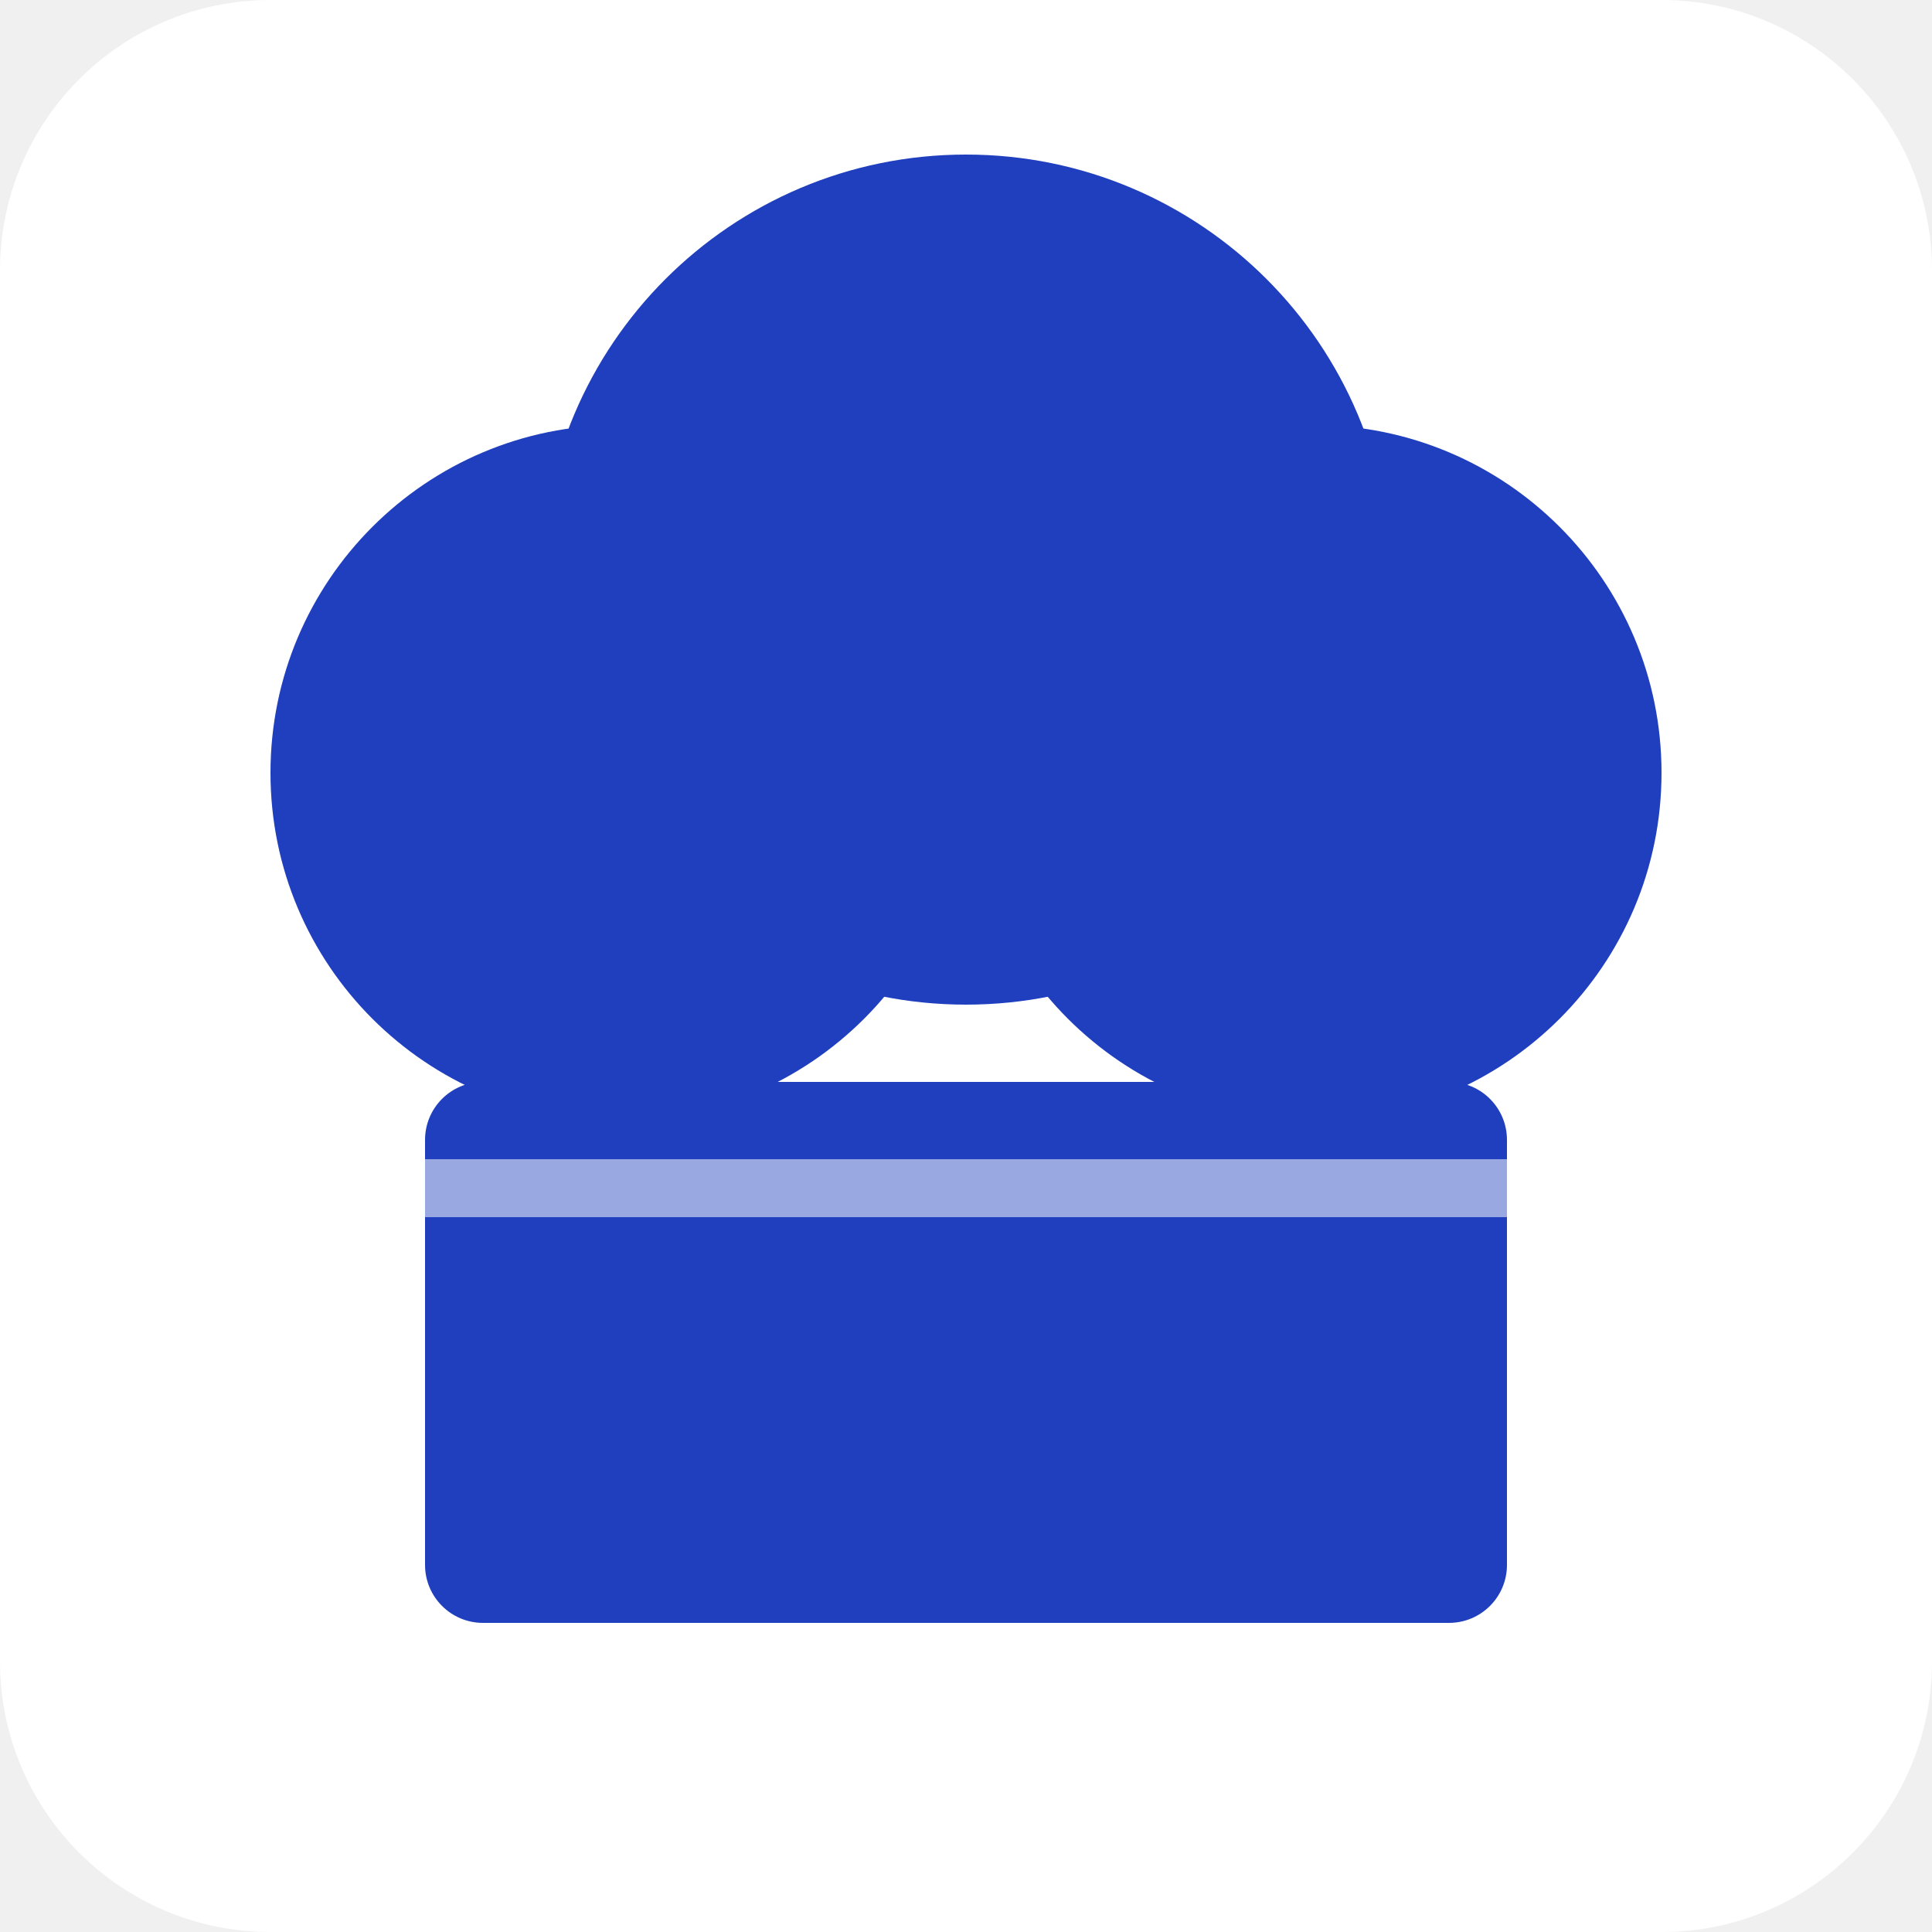
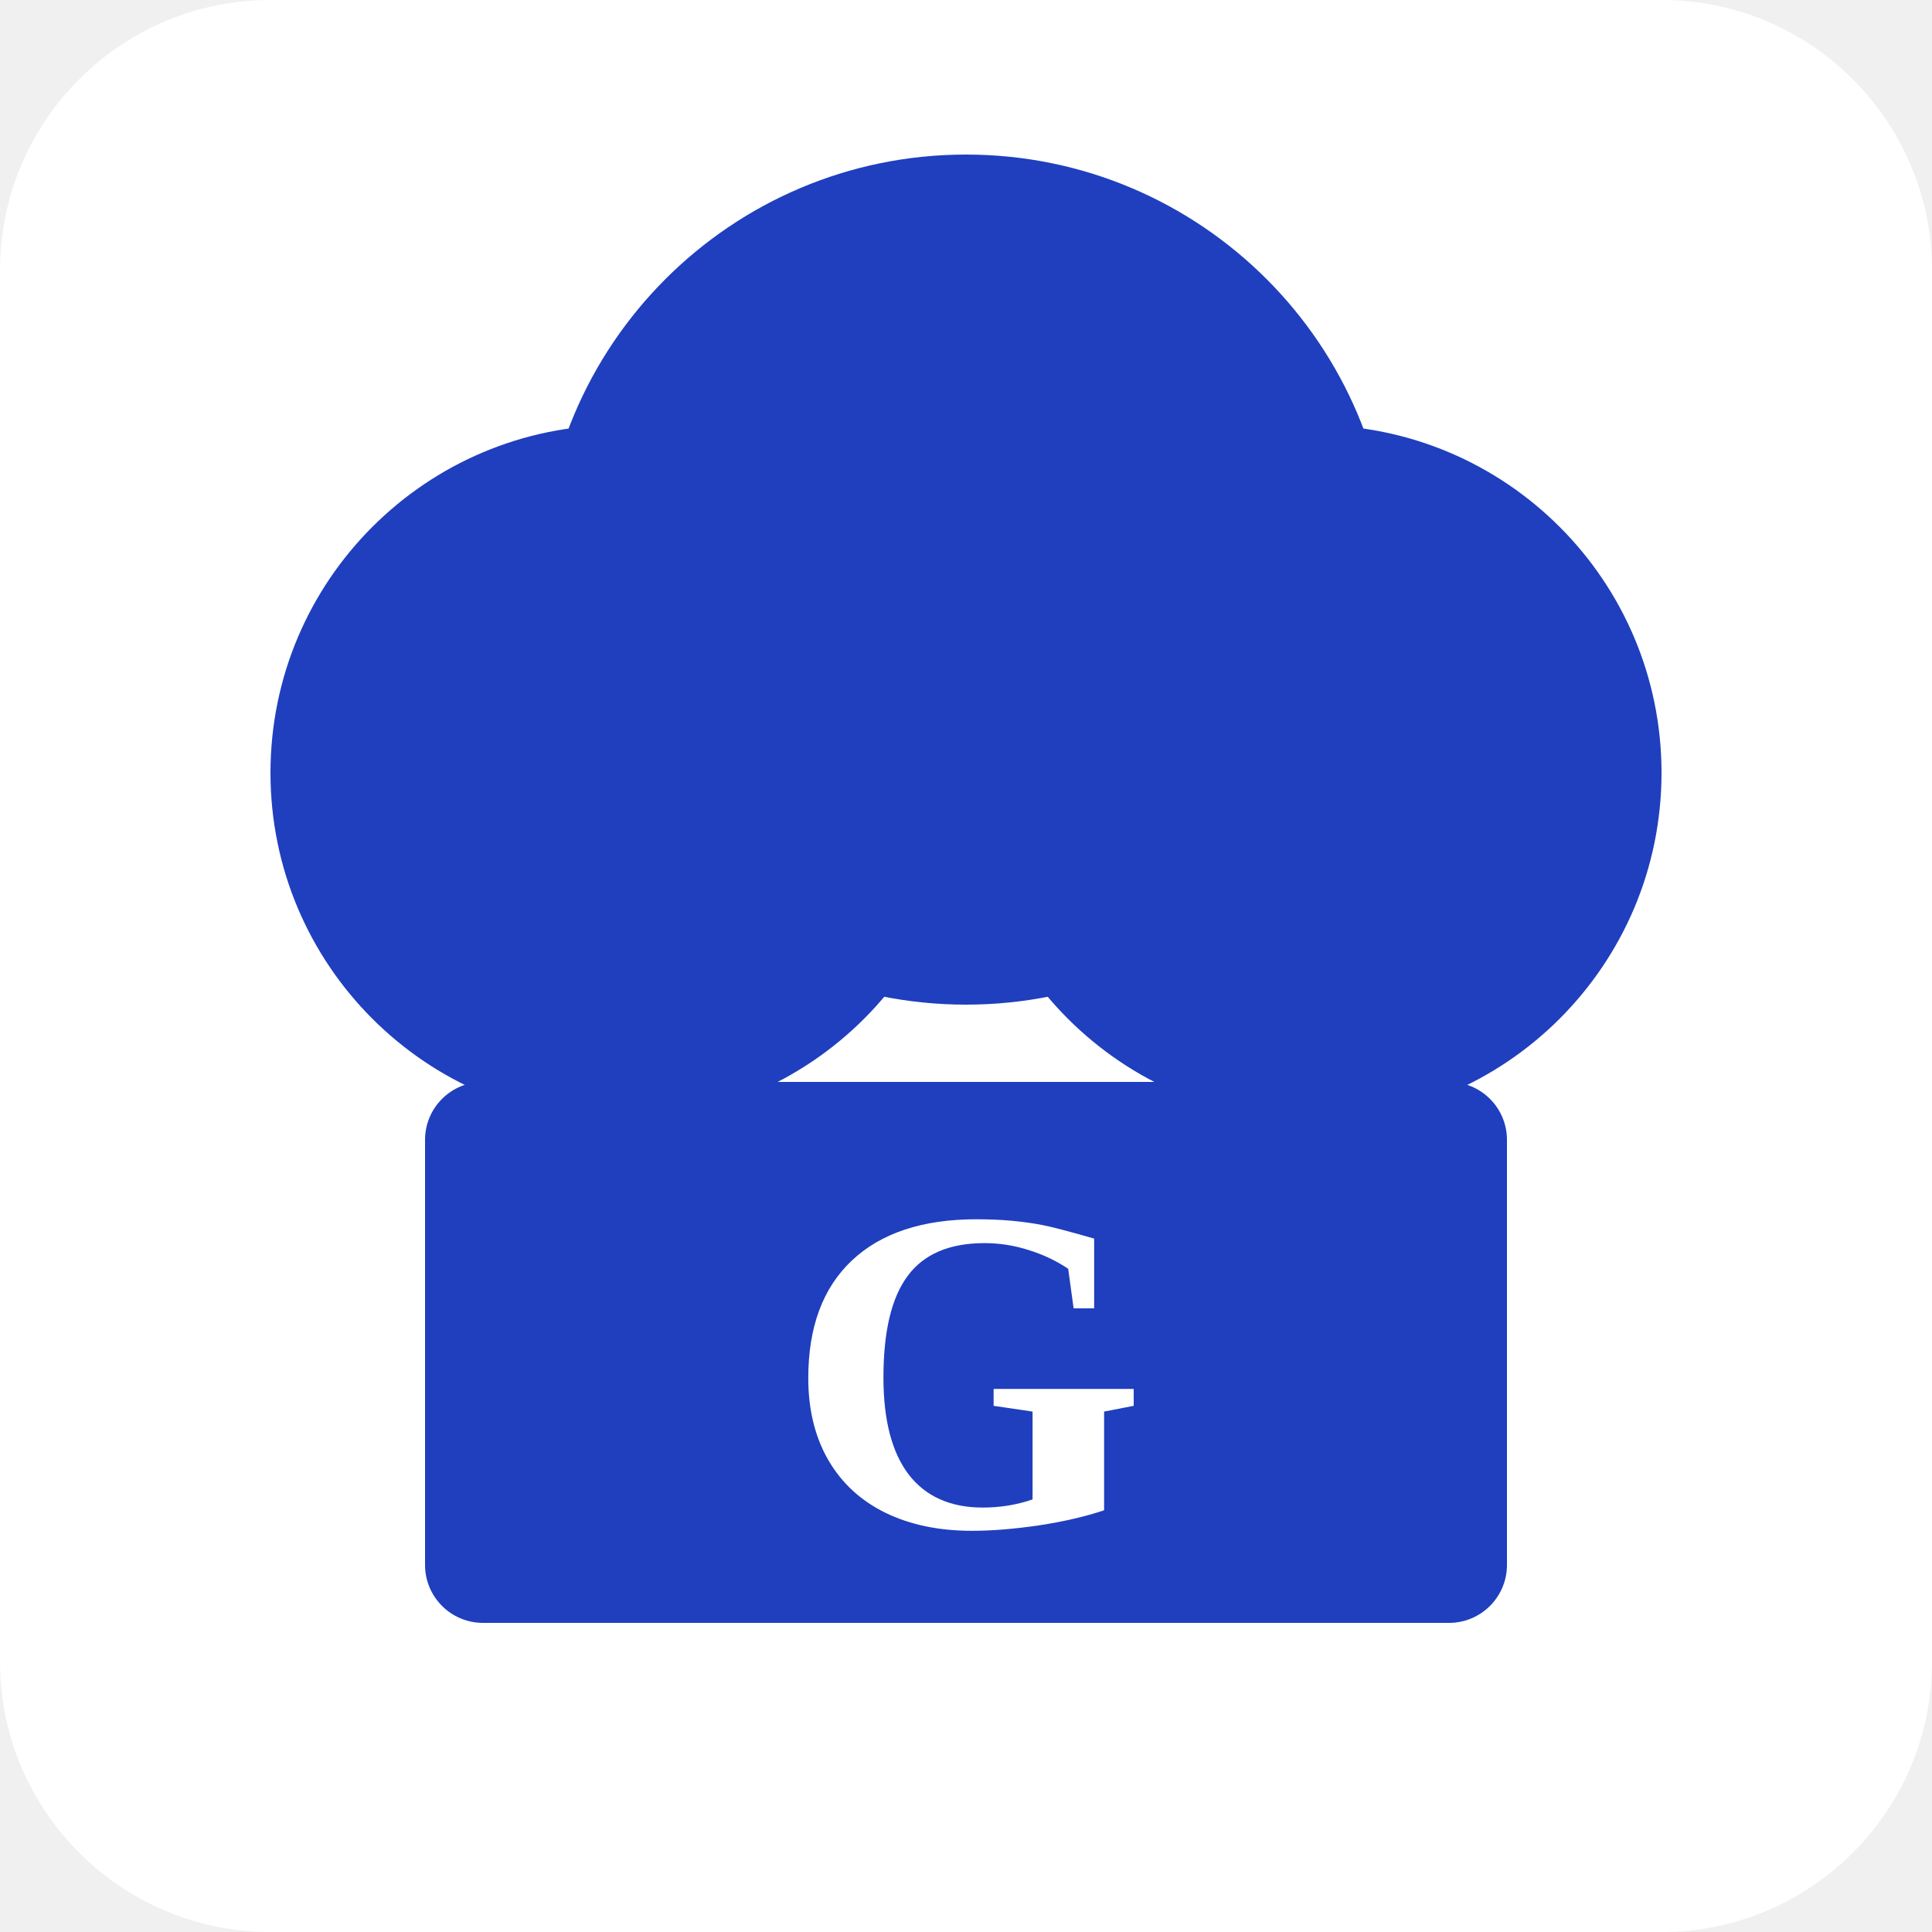
<svg xmlns="http://www.w3.org/2000/svg" viewBox="0 0 100 100">
  <rect width="100" height="100" rx="14" fill="#ffffff" />
  <g fill="#1f3fbe">
    <circle cx="32" cy="40" r="18" />
    <circle cx="50" cy="30" r="22" />
    <circle cx="68" cy="40" r="18" />
    <rect x="22" y="56" width="56" height="28" rx="3" />
-     <rect x="22" y="60" width="56" height="3" fill="#ffffff" opacity="0.55" />
  </g>
+   <text x="50" y="79" font-family="Georgia, 'Times New Roman', serif" font-size="24" font-weight="700" text-anchor="middle" fill="#ffffff">G</text>
</svg>
